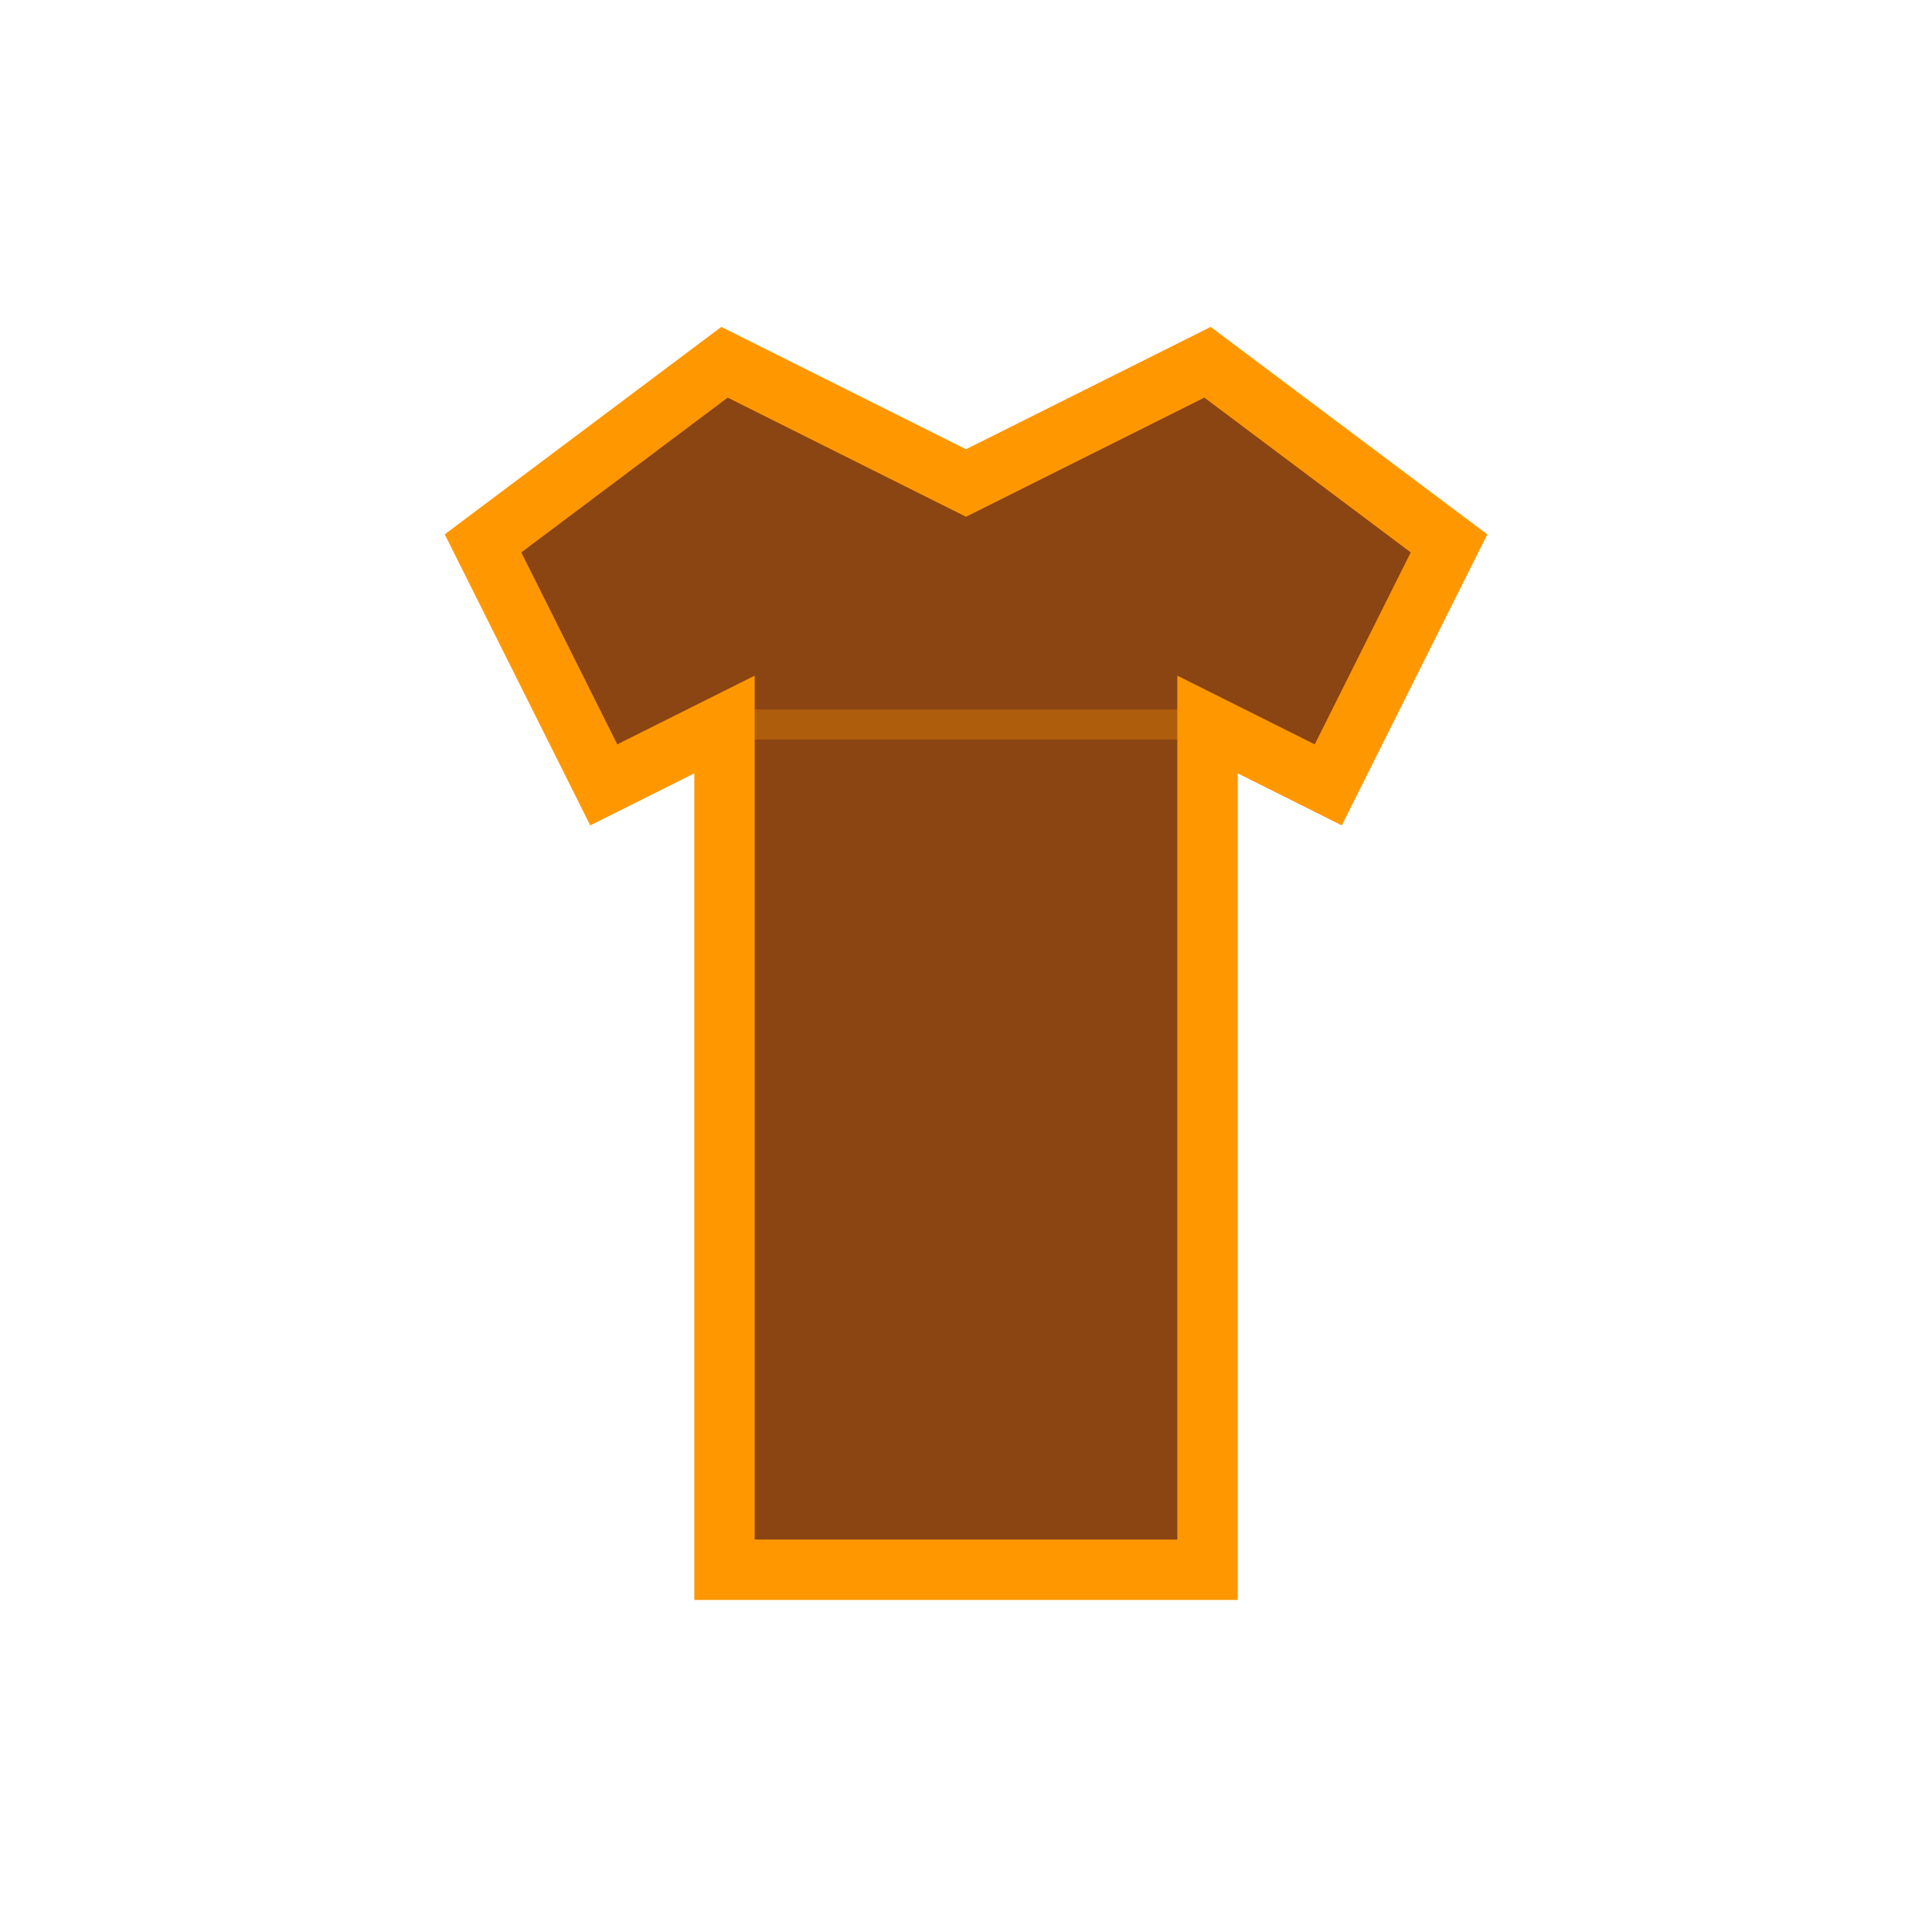
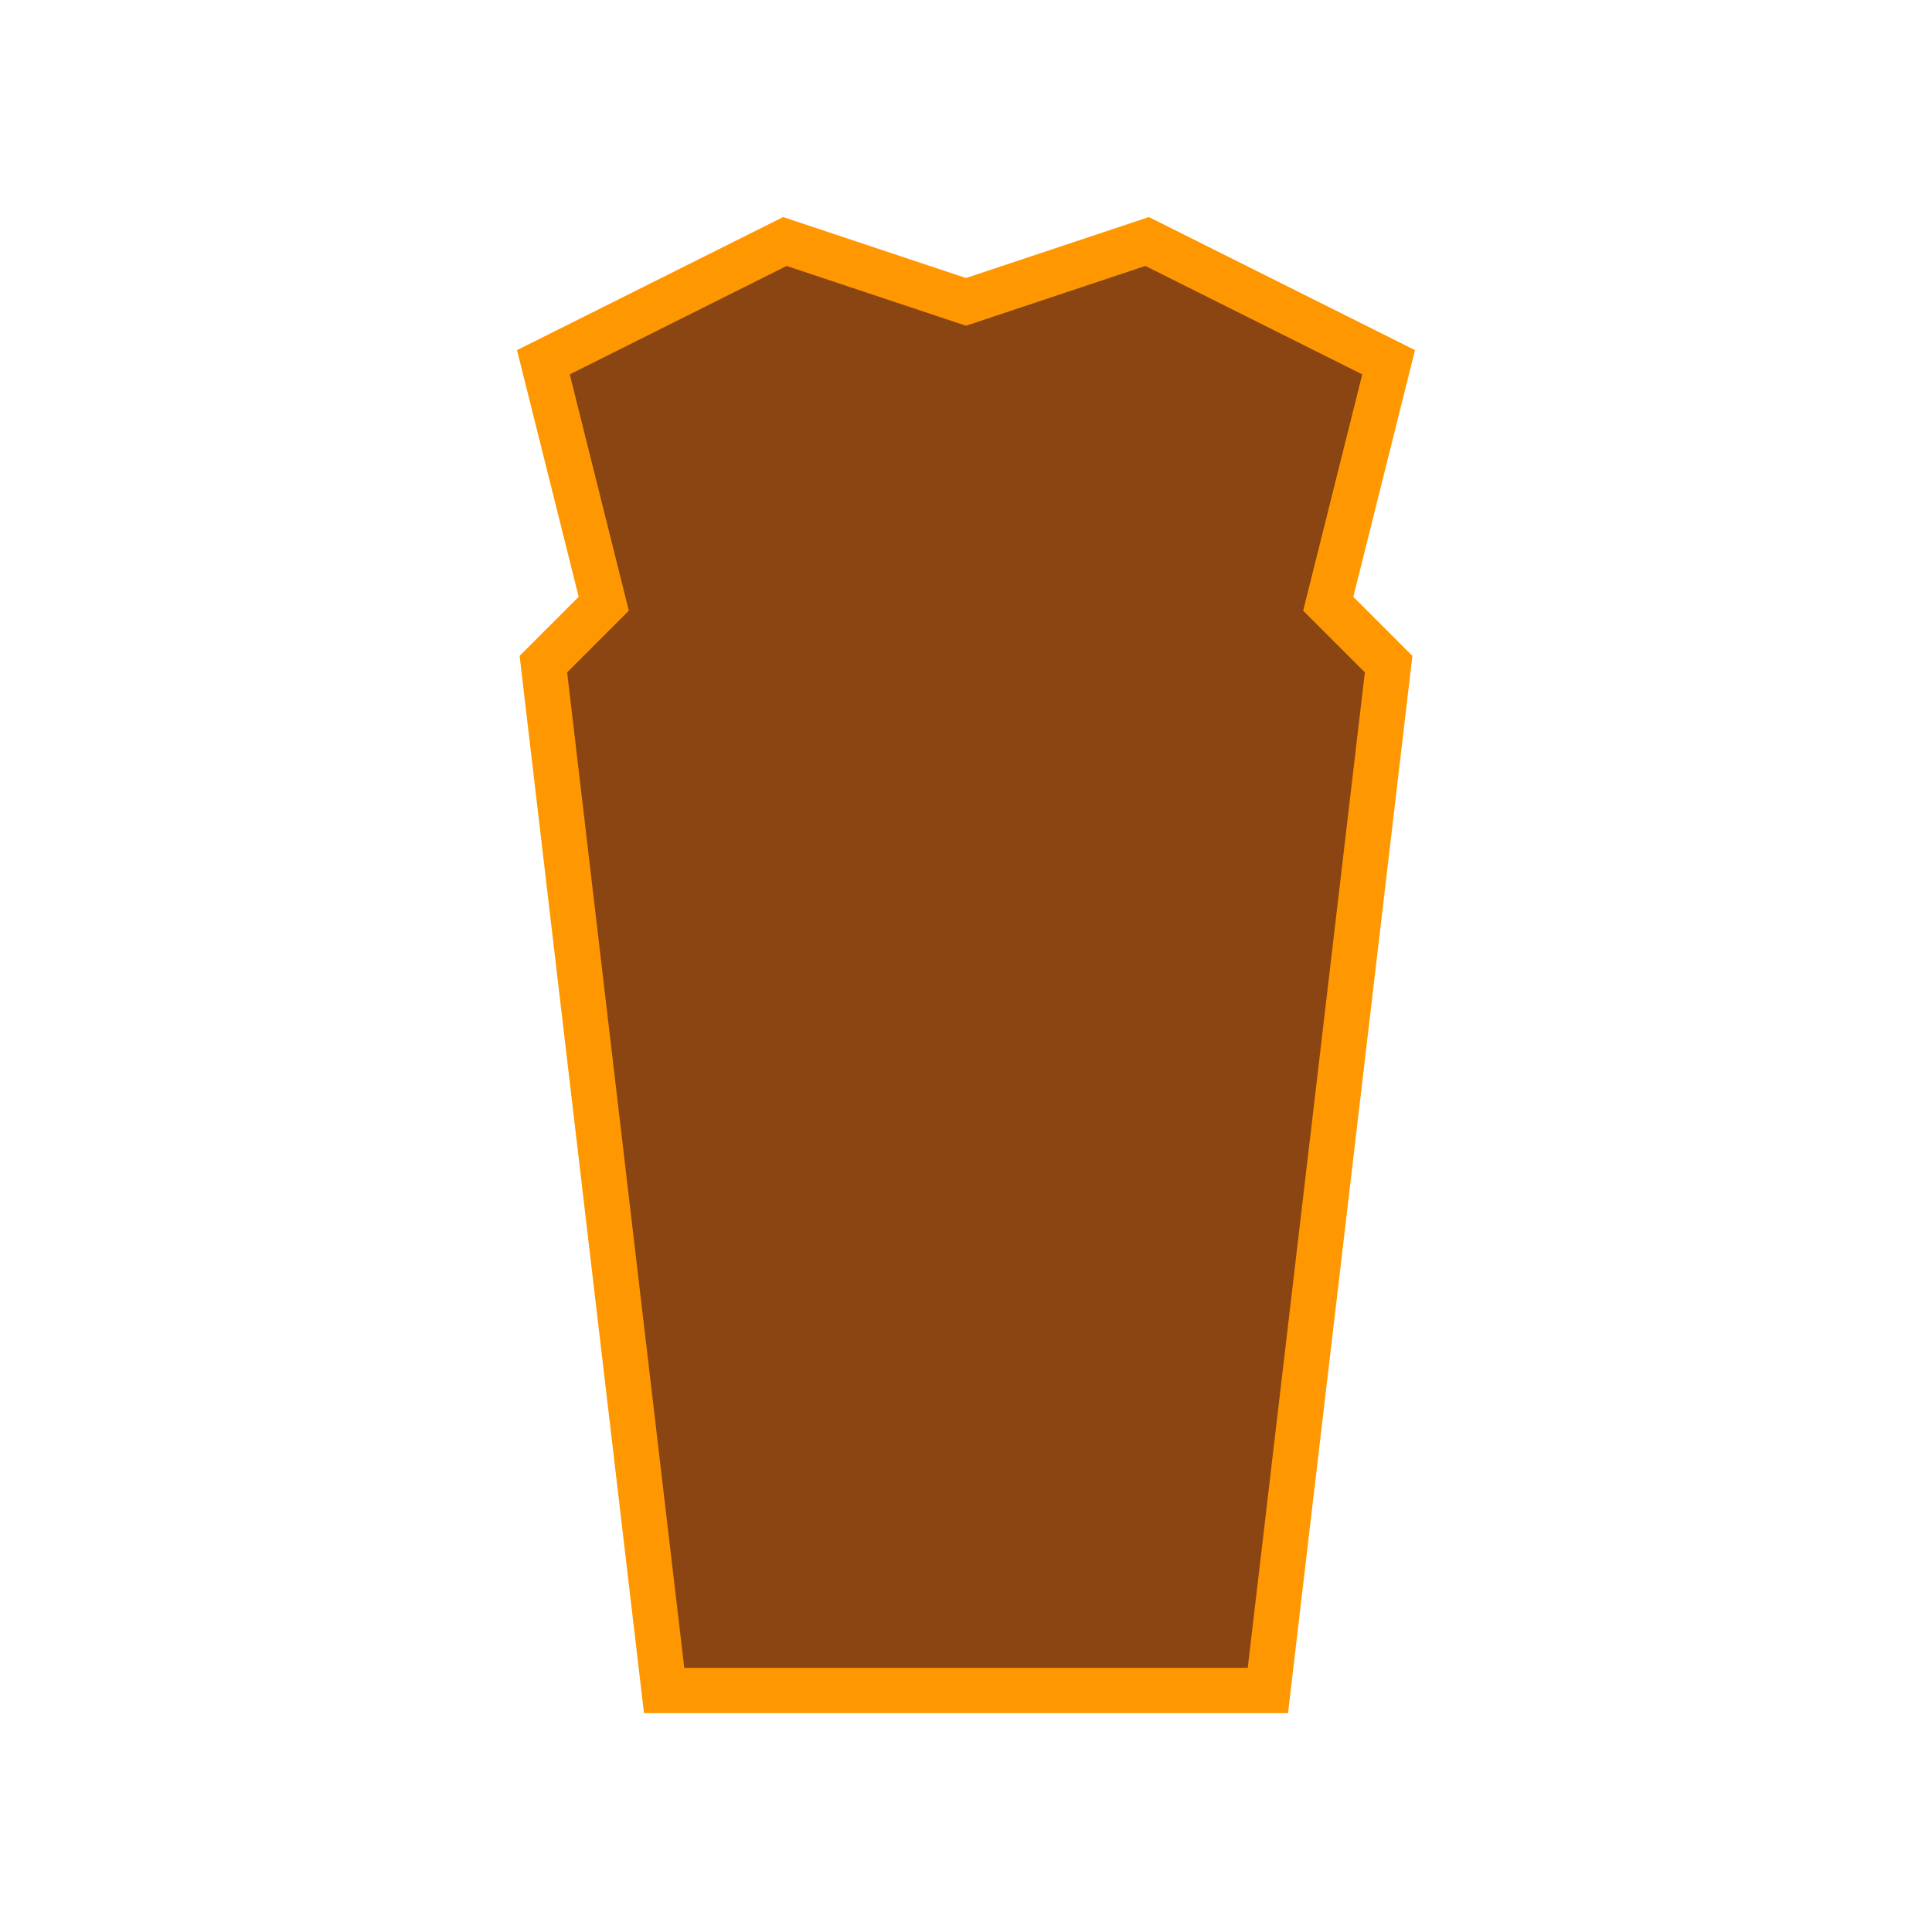
<svg xmlns="http://www.w3.org/2000/svg" viewBox="0 0 64 64">
-   <path d="M16 18 L24 12 L32 16 L40 12 L48 18 L44 26 L40 24 L40 52 L24 52 L24 24 L20 26 Z" fill="#8b4513" stroke="#ff9800" stroke-width="2" />
-   <path d="M24 24 L40 24" stroke="#ff9800" stroke-width="1" opacity="0.3" />
+   <path d="M18 12 L26 8 L32 10 L38 8 L46 12 L44 20 L46 22 L42 56 L22 56 L18 22 L20 20 Z" fill="#8b4513" stroke="#ff9800" stroke-width="1.5" />
</svg>
